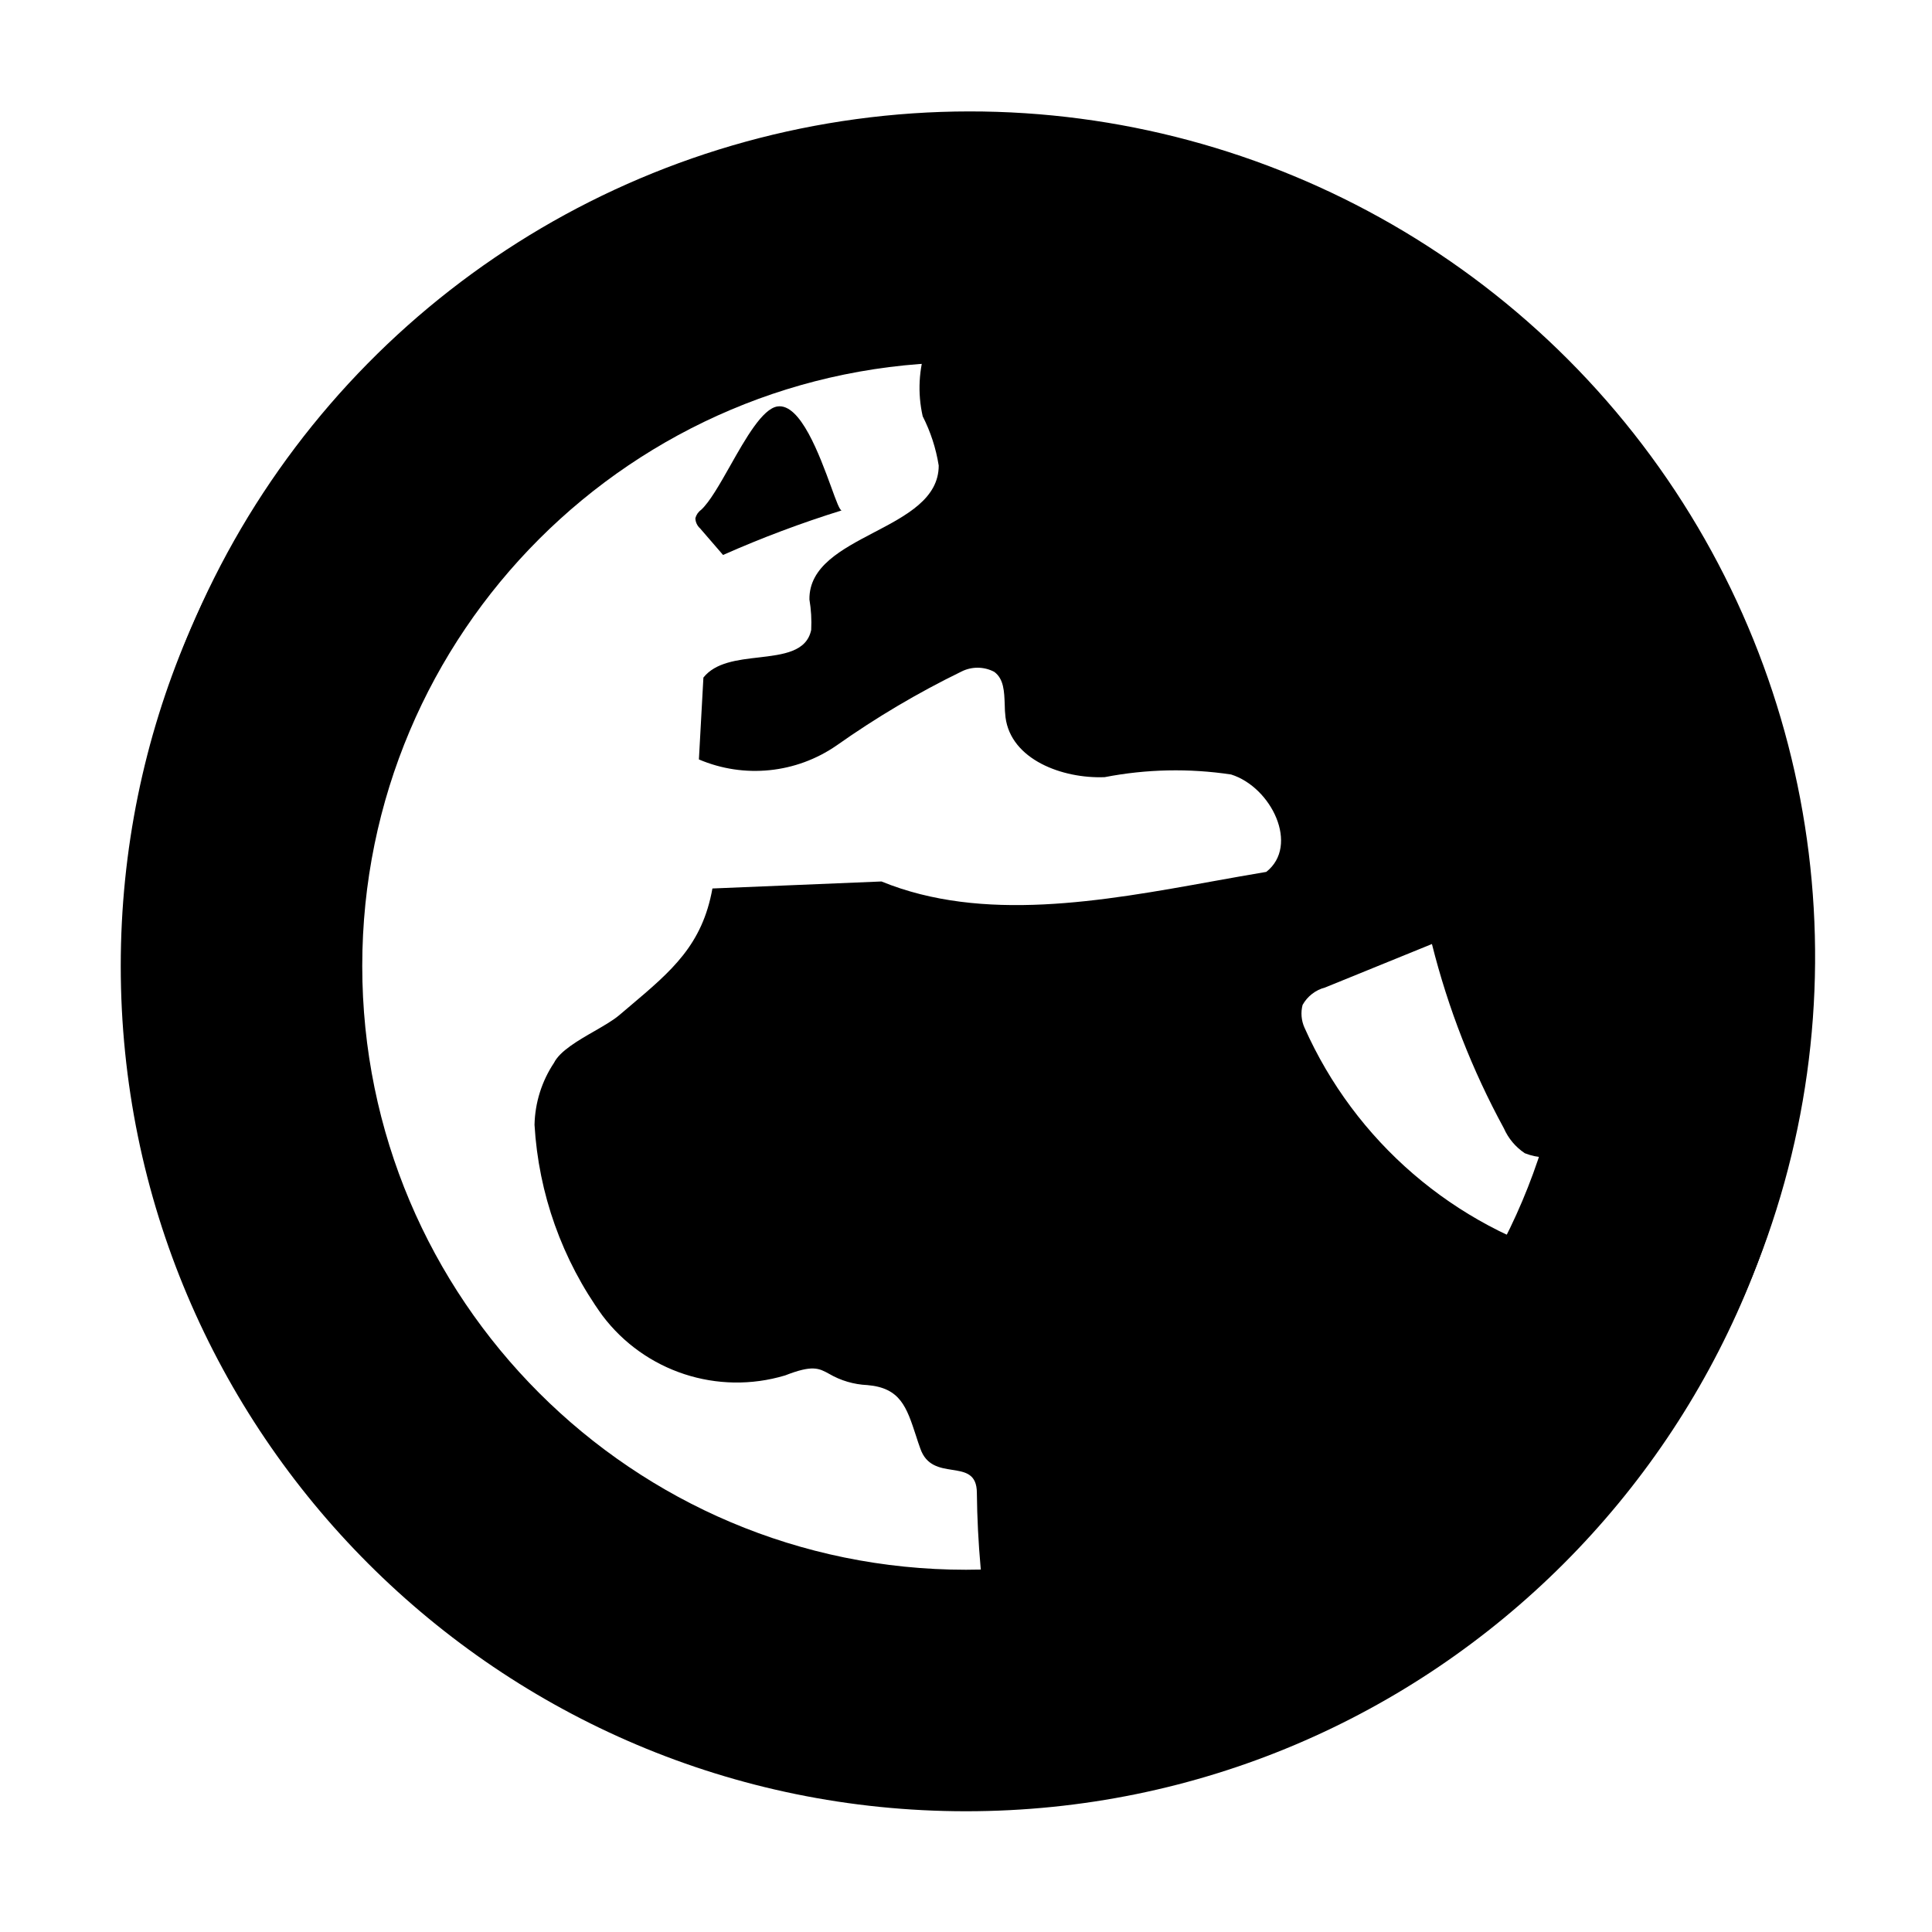
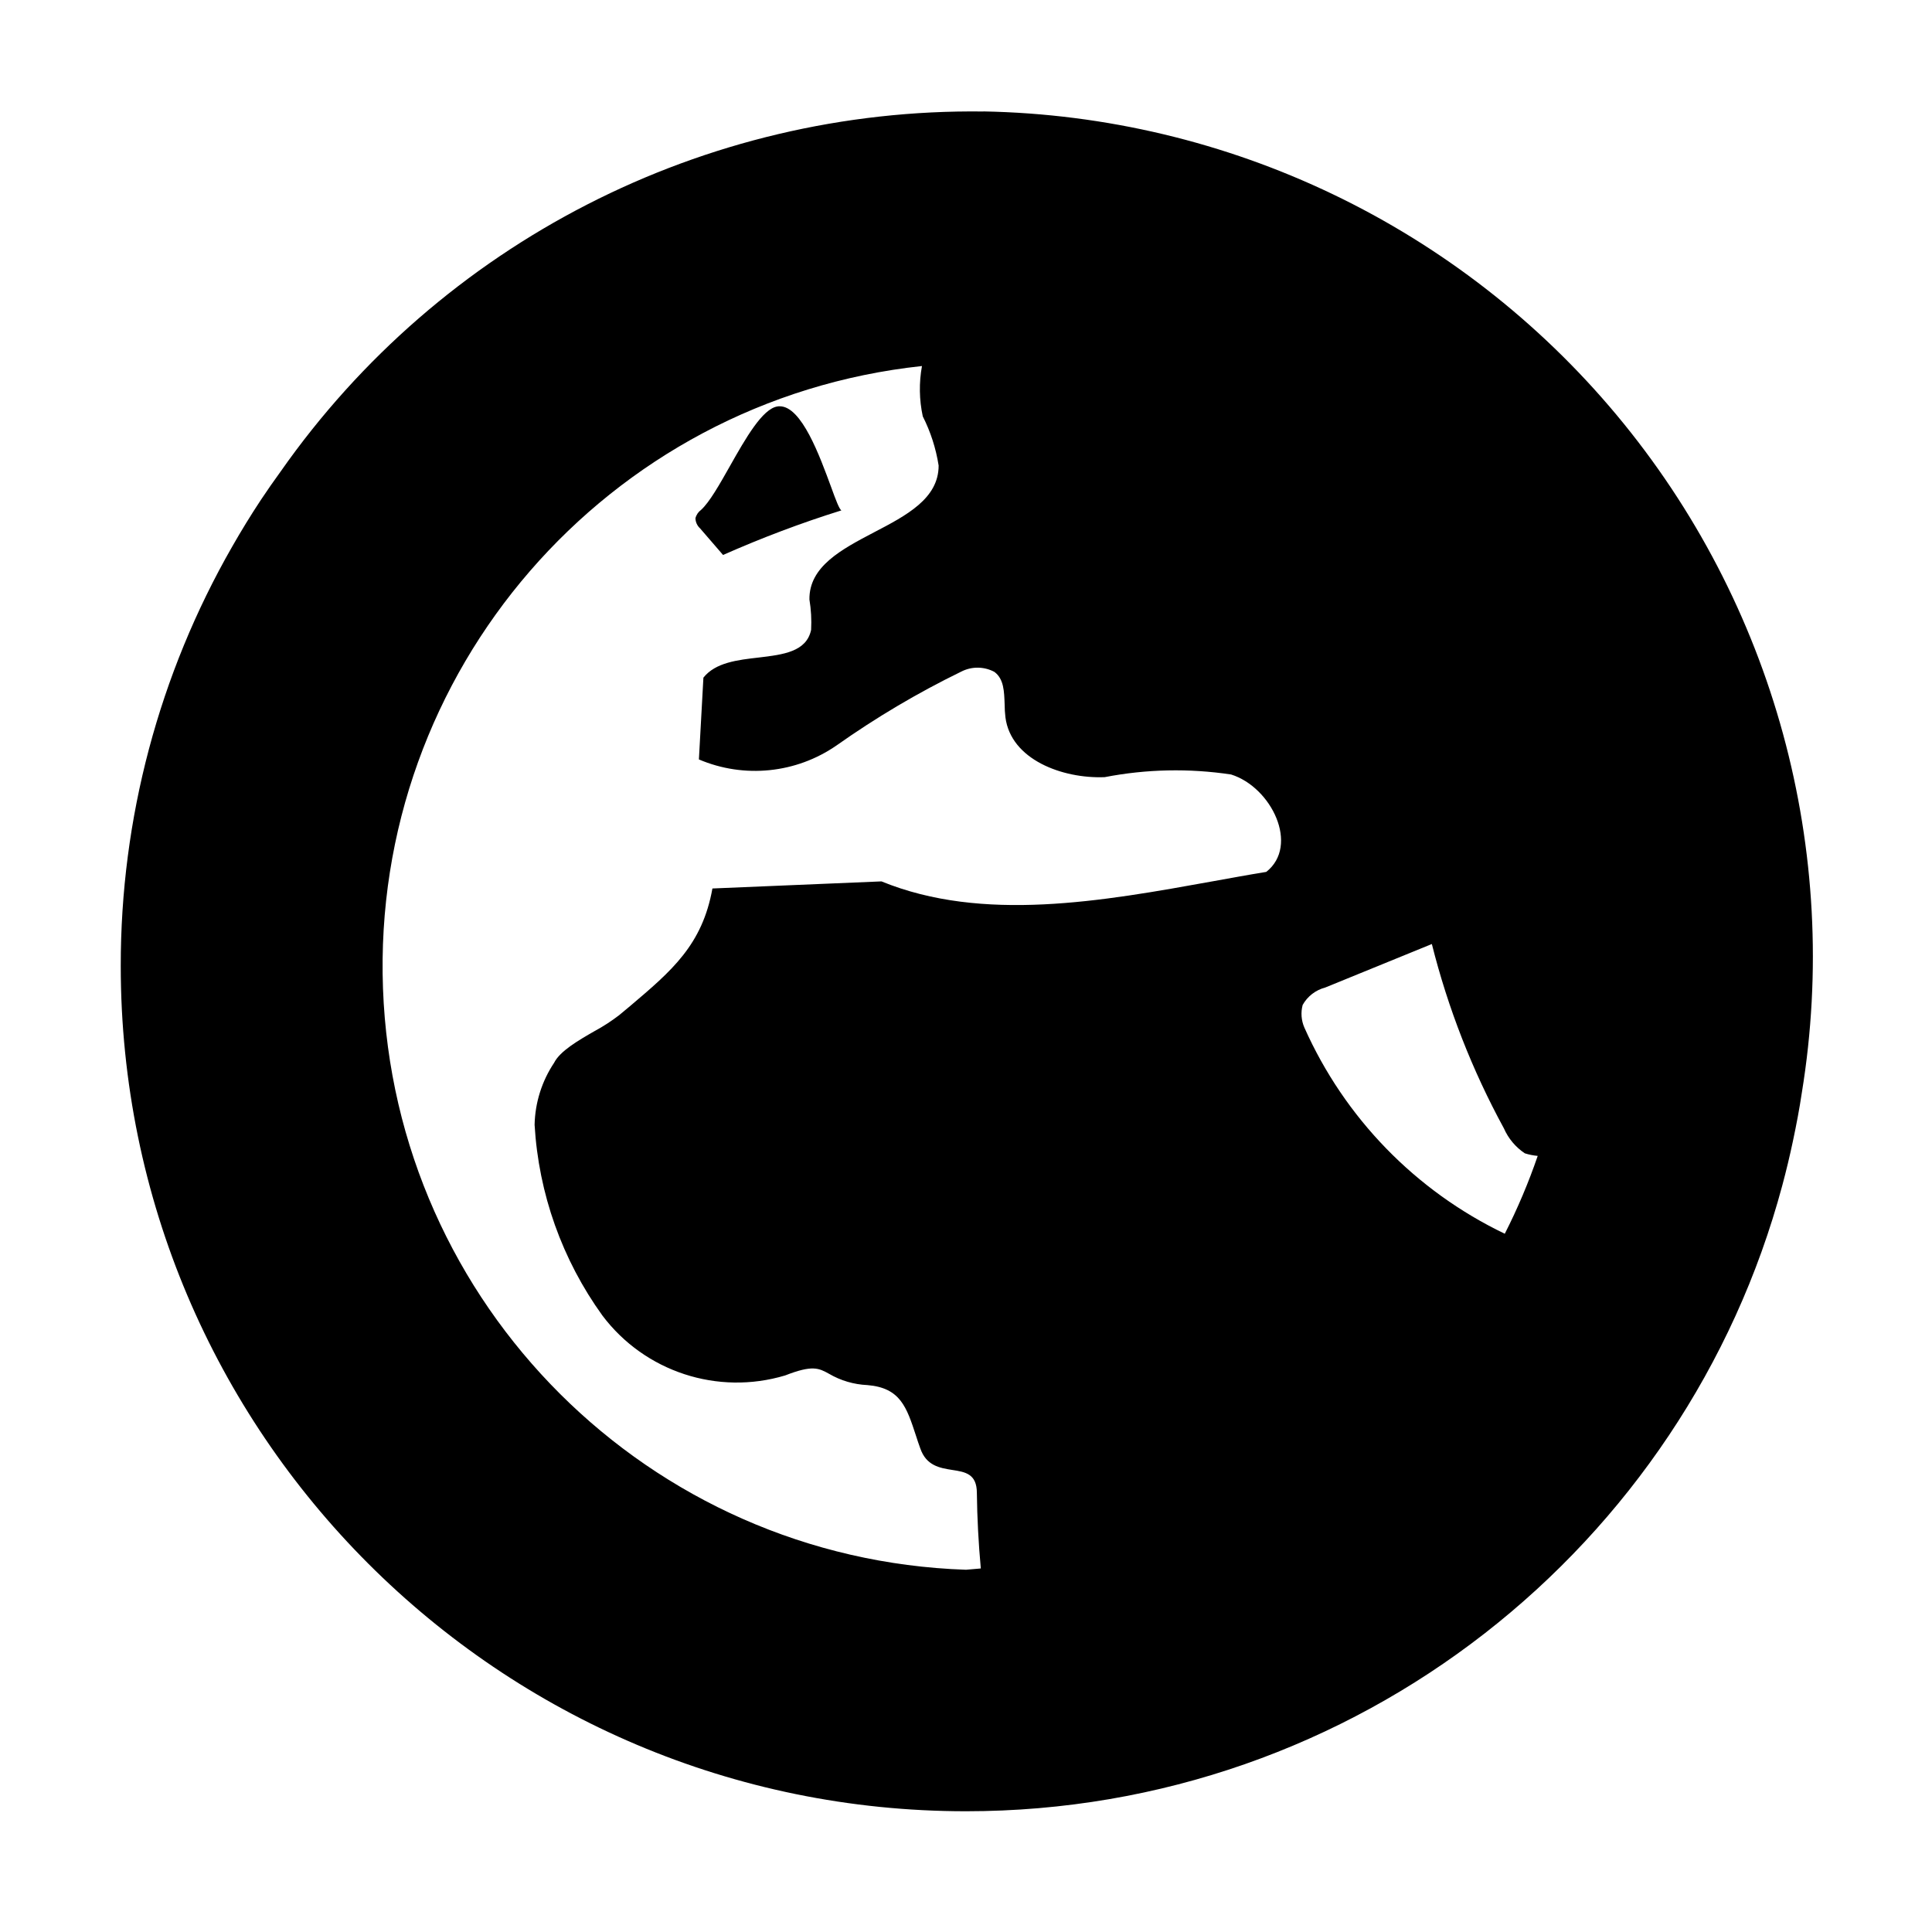
<svg xmlns="http://www.w3.org/2000/svg" viewBox="0 0 24 24">
-   <path d="M10.457 6.34c-.502.156-.994.341-1.475.554l-.285-.33a.177.177 0 0 1-.059-.126.182.182 0 0 1 .071-.104c.106-.097.23-.315.36-.545.194-.344.403-.712.589-.74.285-.042.523.607.667 1 .063.174.108.298.132.291z" />
-   <path d="M2.3 7.982a10.5 10.5 0 1 1 19.4 8.036A10.5 10.5 0 0 1 2.3 7.982zm12.77 2.965c.223-.04.444-.08.66-.116.415-.326.066-1.052-.437-1.21a4.627 4.627 0 0 0-1.57.033c-.527.021-1.164-.219-1.232-.742a1.423 1.423 0 0 1-.01-.162c-.006-.158-.01-.316-.13-.404a.444.444 0 0 0-.411-.002c-.54.263-1.057.57-1.547.916a1.78 1.78 0 0 1-1.711.174l.056-1.017c.149-.188.424-.22.688-.25.305-.036.594-.07.651-.342a1.748 1.748 0 0 0-.022-.378c-.005-.41.398-.621.802-.833.402-.21.805-.422.804-.831a2.06 2.06 0 0 0-.199-.612 1.6 1.6 0 0 1 .522-1.57A8.4 8.4 0 0 0 12 20.4c.06 0 .119-.004.178-.008.04-.003.081-.006.122-.007a11.75 11.75 0 0 1-.165-1.838c0-.24-.145-.263-.307-.288-.153-.024-.322-.05-.396-.266a3.644 3.644 0 0 1-.053-.157c-.117-.357-.194-.595-.604-.63a1.035 1.035 0 0 1-.476-.14c-.127-.07-.206-.113-.546.02a2.09 2.09 0 0 1-2.269-.743 4.497 4.497 0 0 1-.844-2.37c.006-.275.09-.542.242-.77.073-.147.3-.278.506-.396.119-.069.23-.133.303-.195l.137-.116c.518-.438.896-.758 1.022-1.459l2.1-.087c1.258.514 2.738.247 4.12-.003zm1.134 1.817a5.174 5.174 0 0 0 3.35 2.885c.224-.461.405-.942.54-1.436l-.649.13a.75.75 0 0 1-.503-.017.72.72 0 0 1-.26-.309 9.744 9.744 0 0 1-.894-2.29l-1.327.54a.45.45 0 0 0-.28.217.427.427 0 0 0 .023.28z" />
-   <path d="M12 19.5a7.5 7.5 0 1 1 0-15 7.5 7.5 0 0 1 0 15zm0 3c5.799 0 10.5-4.701 10.5-10.5 0-5.8-4.7-10.5-10.5-10.5C6.201 1.5 1.5 6.201 1.5 12S6.201 22.5 12 22.5z" />
+   <path d="M12.215 1.385a10.5 10.5 0 0 0-8.73 4.474c-.084.116-.166.233-.245.352a10.5 10.5 0 0 0-.355.578A10.451 10.451 0 0 0 1.5 12c0 5.799 4.701 10.5 10.5 10.5 4.856 0 8.94-3.296 10.14-7.773a10.5 10.5 0 0 0 .133-.555c.042-.198.08-.396.11-.598a10.5 10.5 0 0 0-10.168-12.19zm-.762 3.162a1.6 1.6 0 0 0 .01.625 2.06 2.06 0 0 1 .197.611c.001.41-.4.62-.803.83-.404.212-.807.424-.802.834a1.748 1.748 0 0 1 .021.377c-.057.272-.345.308-.65.344-.264.03-.539.062-.688.25l-.056 1.016a1.78 1.78 0 0 0 1.71-.174c.49-.346 1.007-.653 1.547-.916a.444.444 0 0 1 .413.002c.12.088.122.246.128.404a1.423 1.423 0 0 0 .01.162c.068.523.706.763 1.233.742a4.627 4.627 0 0 1 1.57-.033c.503.158.852.883.437 1.21-.216.035-.437.076-.66.116-1.382.25-2.863.516-4.12.002l-2.1.088c-.126.701-.504 1.021-1.022 1.46l-.137.114a2.256 2.256 0 0 1-.302.196c-.206.118-.433.25-.506.396a1.443 1.443 0 0 0-.242.77 4.497 4.497 0 0 0 .843 2.37 2.09 2.09 0 0 0 2.27.743c.34-.133.418-.09.545-.02a1.035 1.035 0 0 0 .476.14c.41.034.487.273.604.63a3.644 3.644 0 0 0 .053.156c.074.216.243.244.396.268.162.025.307.047.307.287a11.75 11.75 0 0 0 .049.937A7.5 7.5 0 0 1 12 19.5a7.5 7.5 0 0 1-.547-14.953zm-1.767.5c-.01 0-.019 0-.028.002-.186.028-.396.396-.59.74-.13.23-.253.448-.359.545a.182.182 0 0 0-.07.104.177.177 0 0 0 .058.126l.285.33c.48-.212.97-.398 1.471-.554-.025-.009-.07-.128-.129-.291-.14-.38-.365-1.002-.638-1.002zm8.101 6.68a9.744 9.744 0 0 0 .895 2.29.72.72 0 0 0 .26.31.75.75 0 0 0 .16.032 7.5 7.5 0 0 1-.409.967 5.174 5.174 0 0 1-2.49-2.562.427.427 0 0 1-.021-.28.45.45 0 0 1 .279-.216z" />
</svg>
